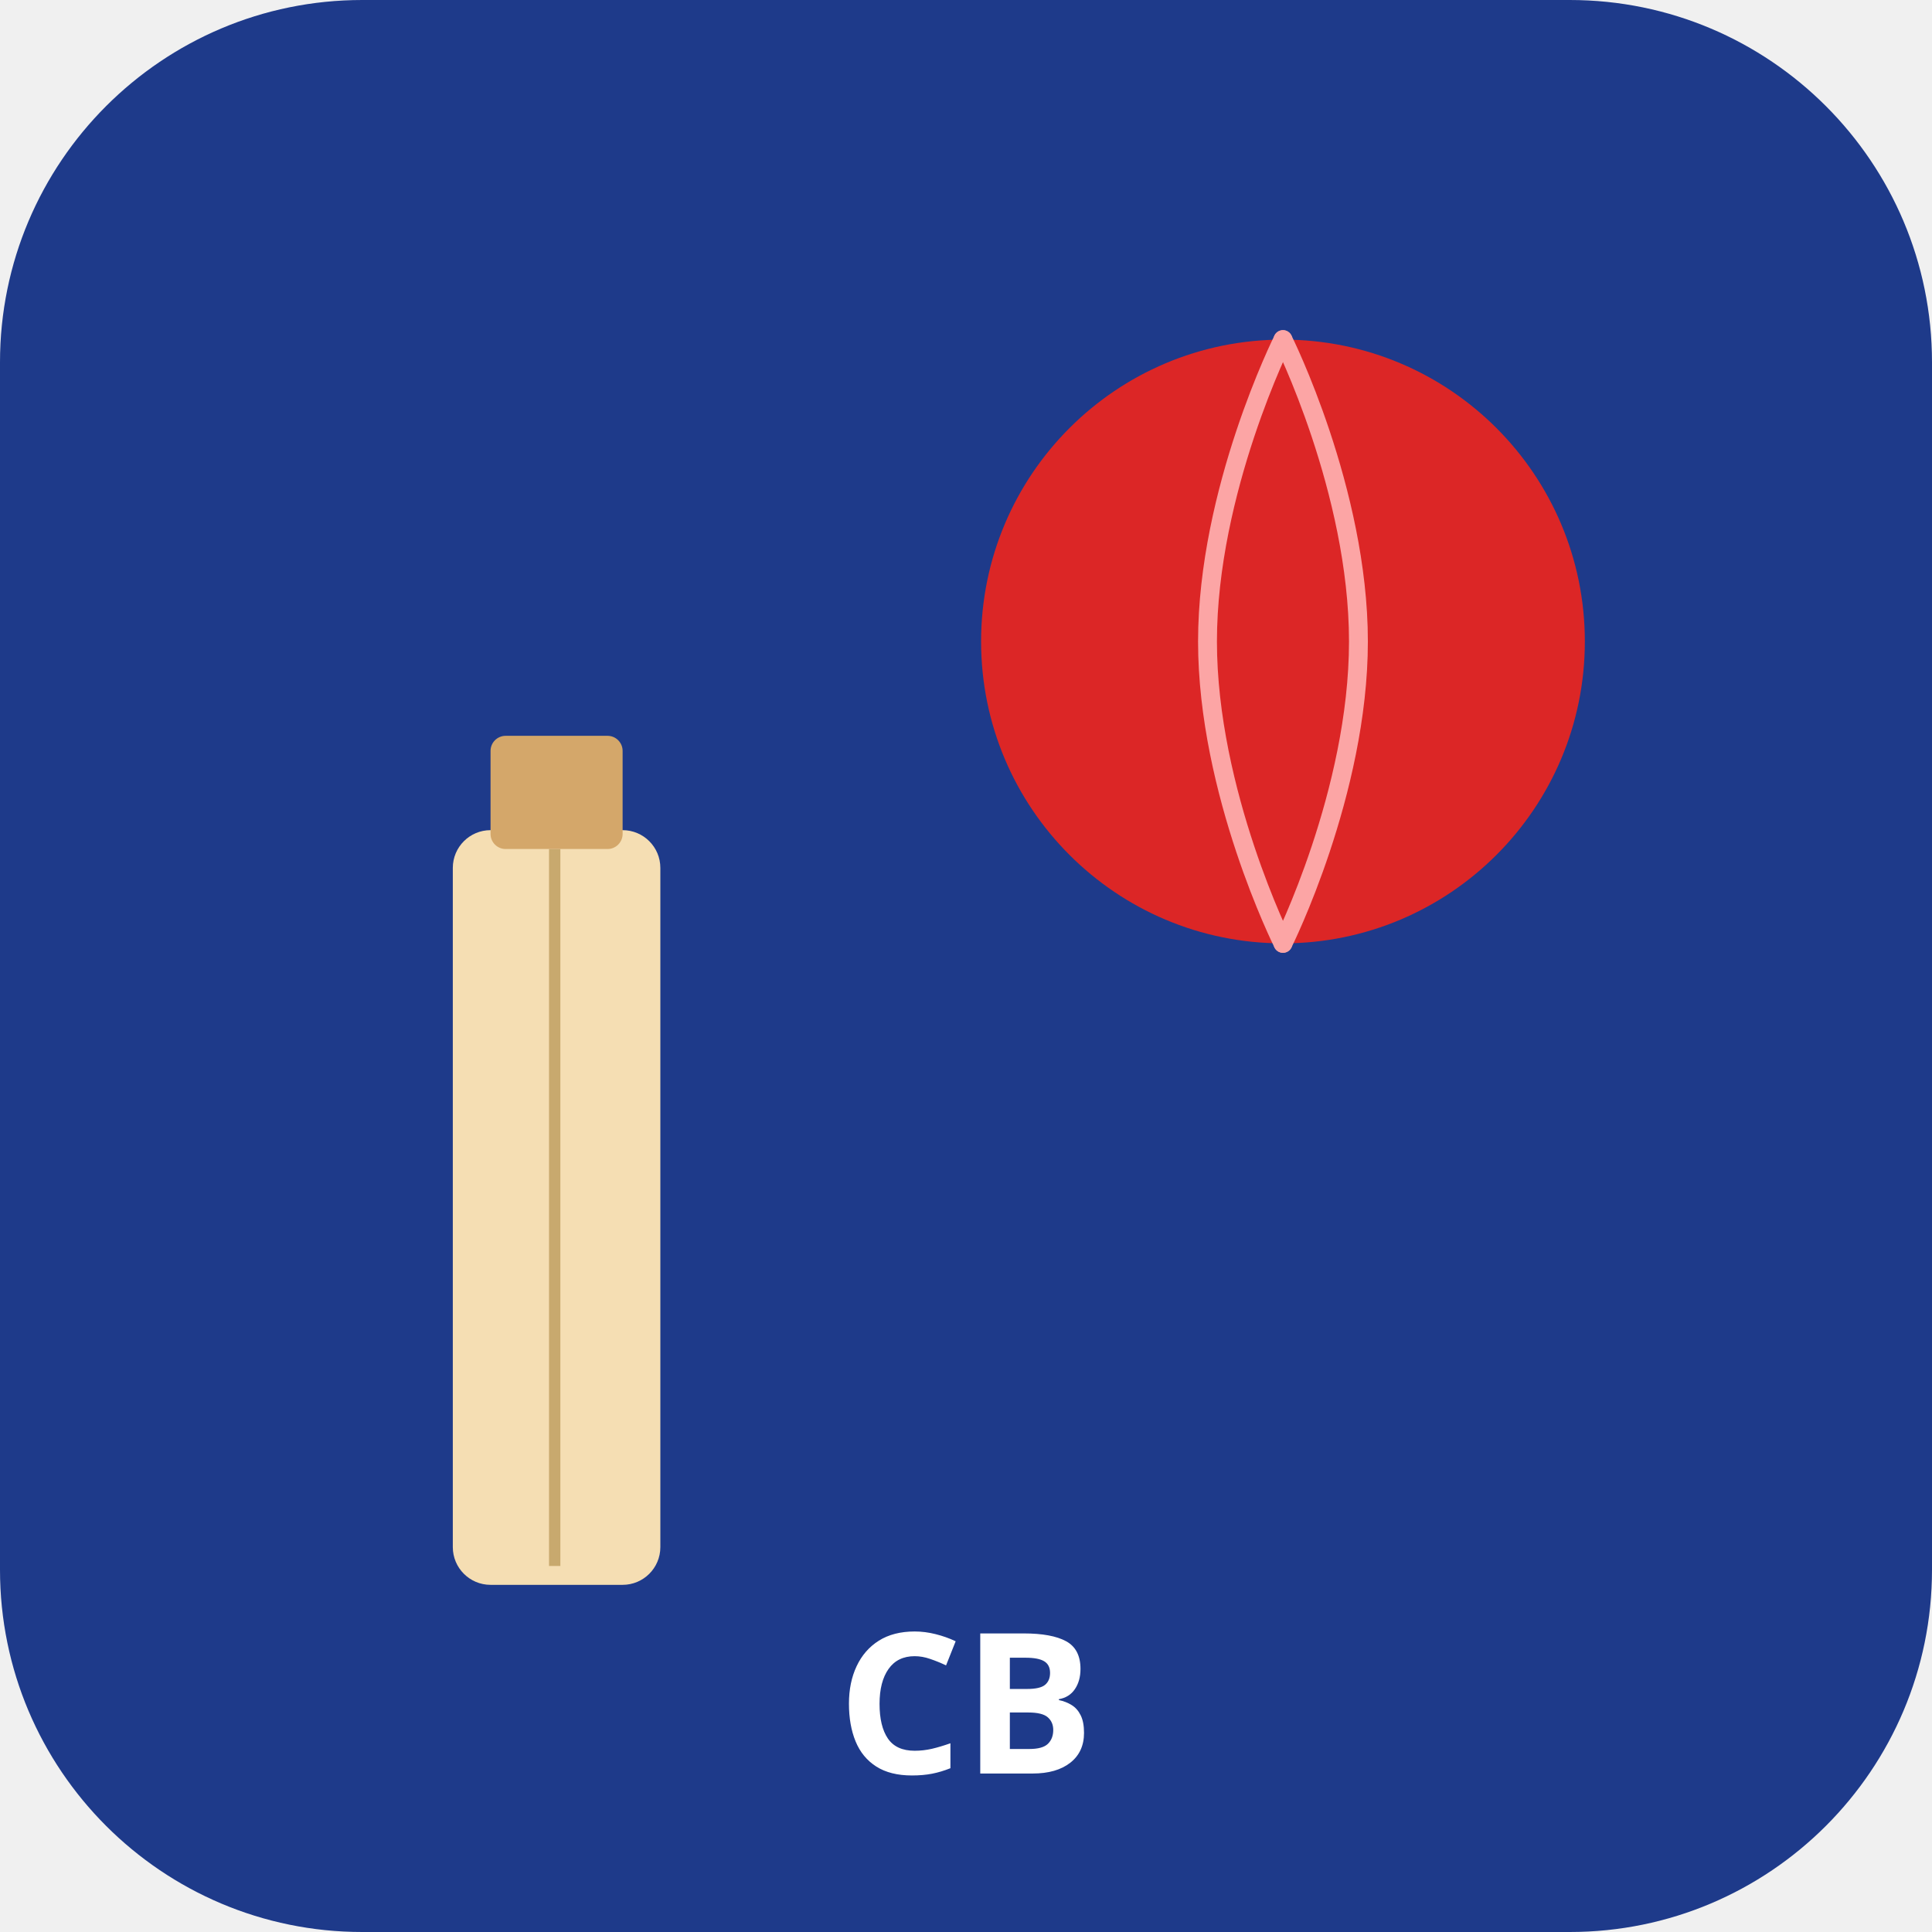
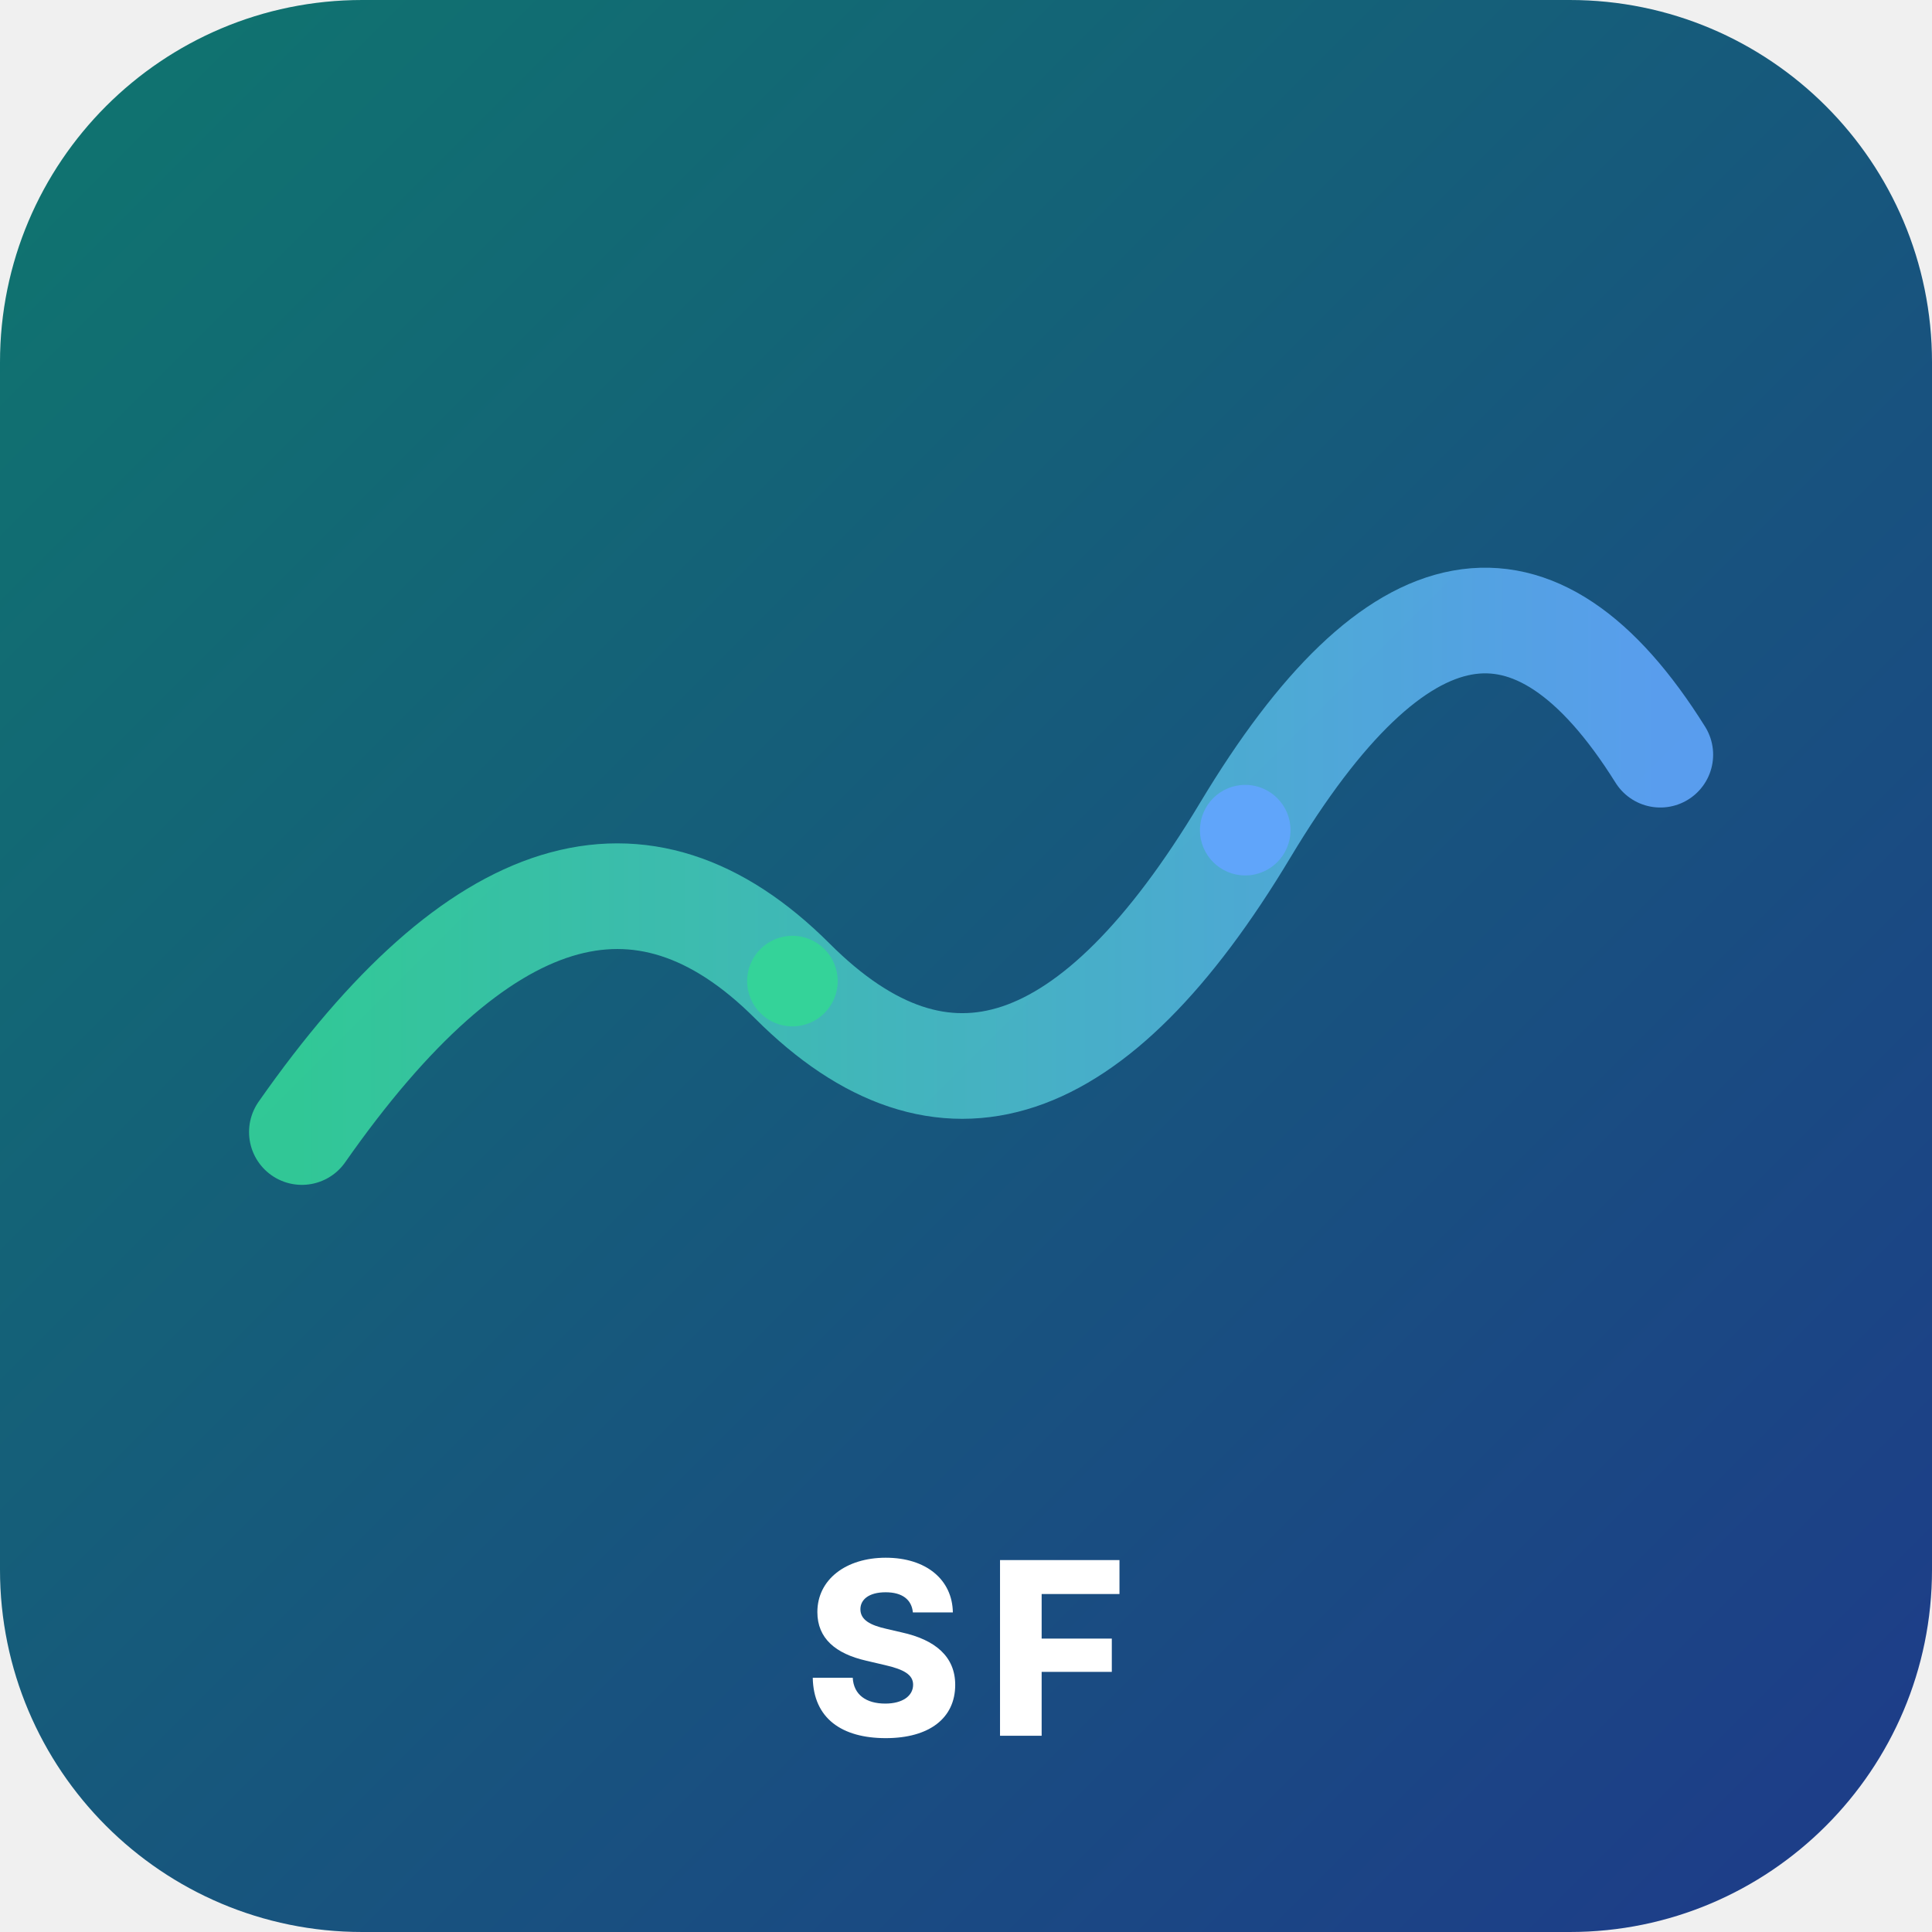
<svg xmlns="http://www.w3.org/2000/svg" viewBox="0 0 512 512">
-   <rect width="512" height="512" rx="96" fill="#1e3a8a" />
-   <circle cx="340" cy="170" r="80" fill="#dc2626" />
-   <path d="M340 90 C340 90 360 130 360 170 C360 210 340 250 340 250" stroke="#fca5a5" stroke-width="5" fill="none" stroke-linecap="round" />
-   <path d="M340 90 C340 90 320 130 320 170 C320 210 340 250 340 250" stroke="#fca5a5" stroke-width="5" fill="none" stroke-linecap="round" />
-   <rect x="120" y="220" width="55" height="200" rx="10" fill="#f5deb3" />
-   <rect x="130" y="195" width="35" height="30" rx="4" fill="#d4a76a" />
-   <line x1="147" y1="225" x2="147" y2="415" stroke="#c8a96e" stroke-width="3" />
-   <text x="256" y="470" font-family="DM Sans, sans-serif" font-size="52" font-weight="700" fill="white" text-anchor="middle">CB</text>
+   <defs>
+     <linearGradient id="bg" x1="0" y1="0" x2="1" y2="1">
+       <stop offset="0%" stop-color="#0f766e" />
+       <stop offset="100%" stop-color="#1e3a8a" />
+     </linearGradient>
+     <linearGradient id="wave" x1="0" y1="0" x2="1" y2="0">
+       <stop offset="0%" stop-color="#34d399" />
+       <stop offset="100%" stop-color="#60a5fa" />
+     </linearGradient>
+   </defs>
+   <rect width="512" height="512" rx="96" fill="url(#bg)" />
+   <path d="M80 300 Q150 200 210 260 Q270 320 330 220 Q390 120 440 200" stroke="url(#wave)" stroke-width="28" fill="none" stroke-linecap="round" stroke-linejoin="round" opacity="0.9" />
+   <circle cx="210" cy="260" r="12" fill="#34d399" />
+   <circle cx="330" cy="220" r="12" fill="#60a5fa" />
+   <text x="256" y="460" font-family="system-ui, -apple-system, sans-serif" font-size="64" font-weight="800" fill="white" text-anchor="middle" letter-spacing="6">SF</text>
</svg>
